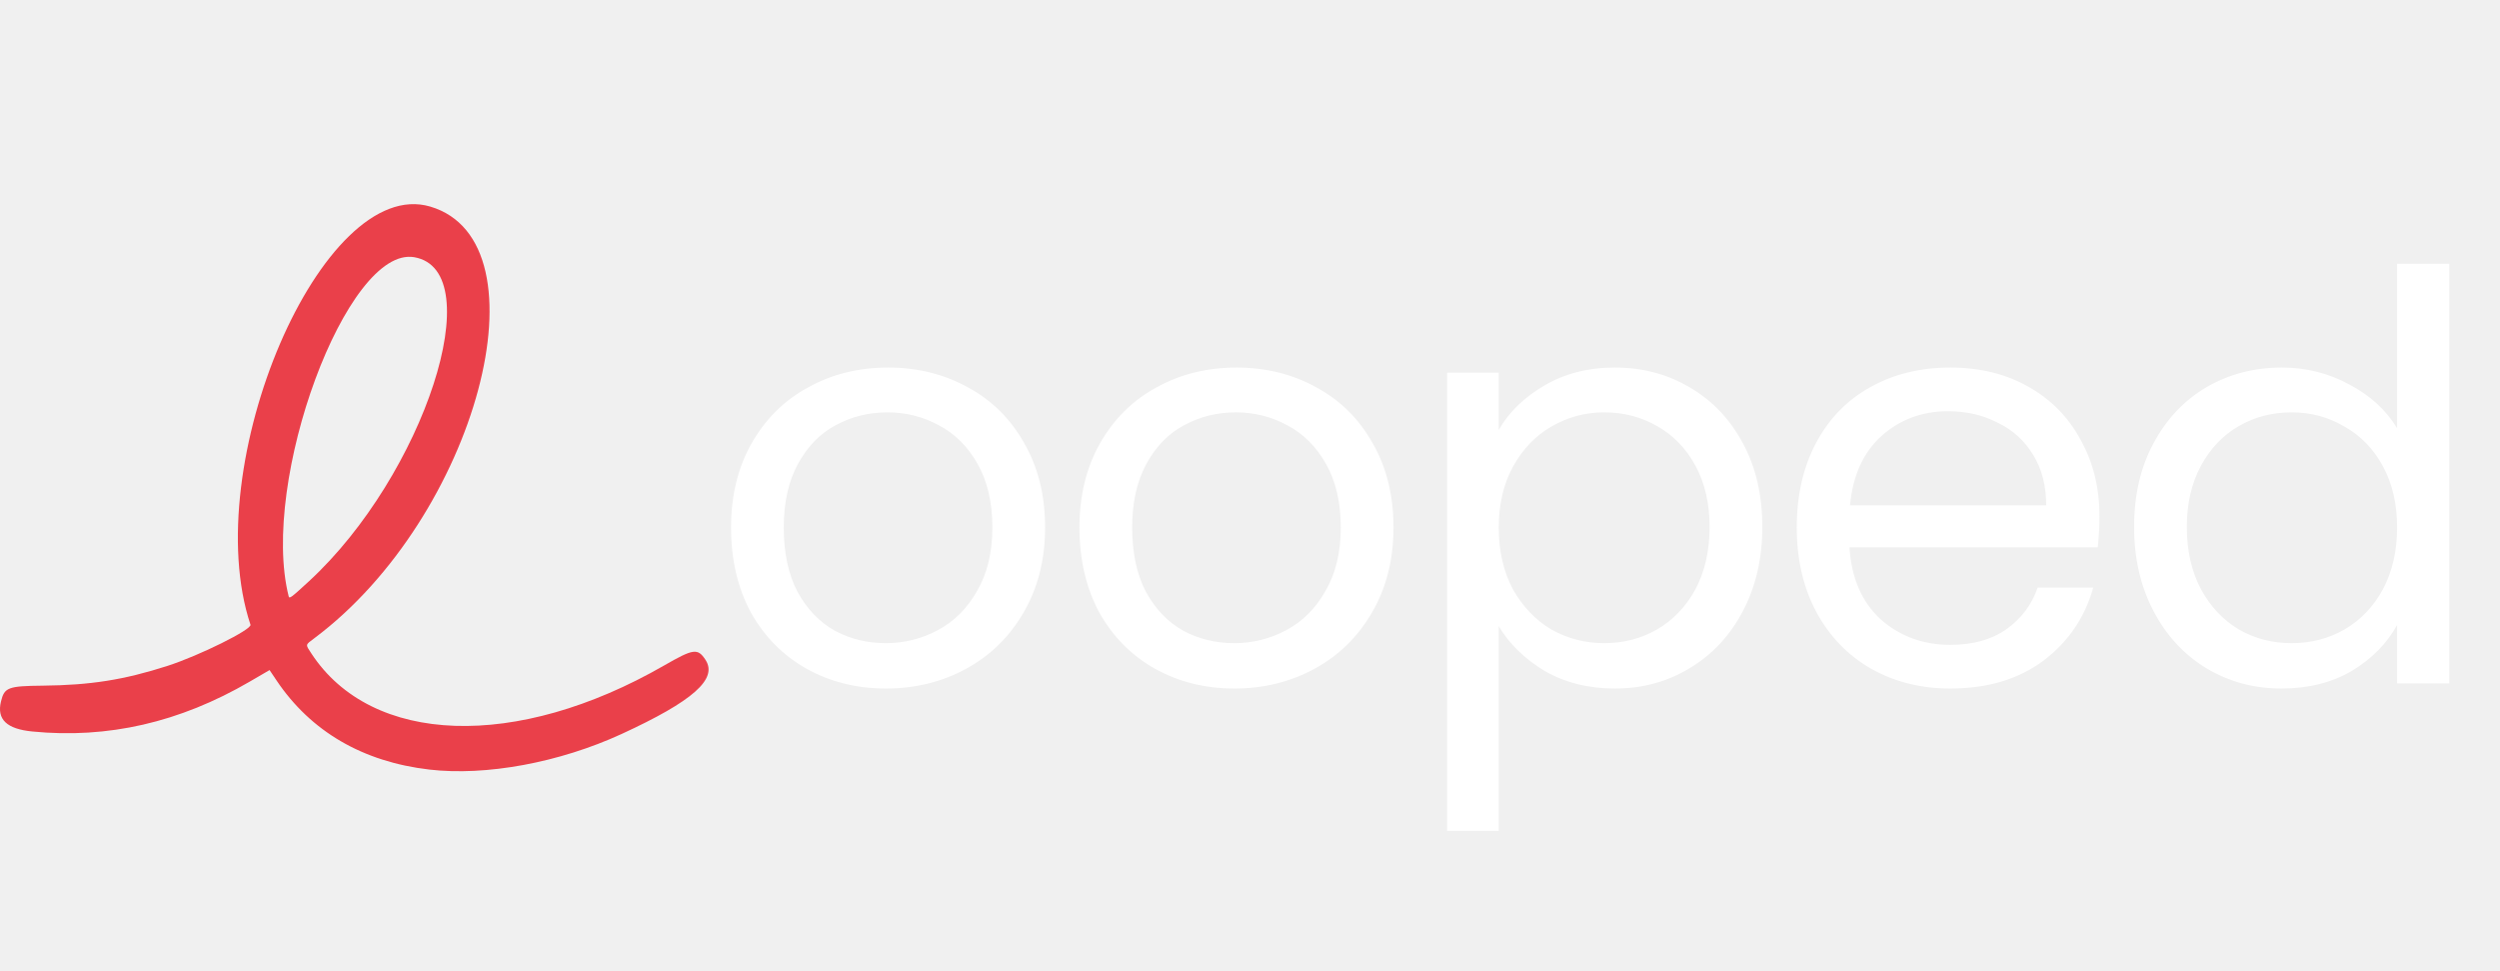
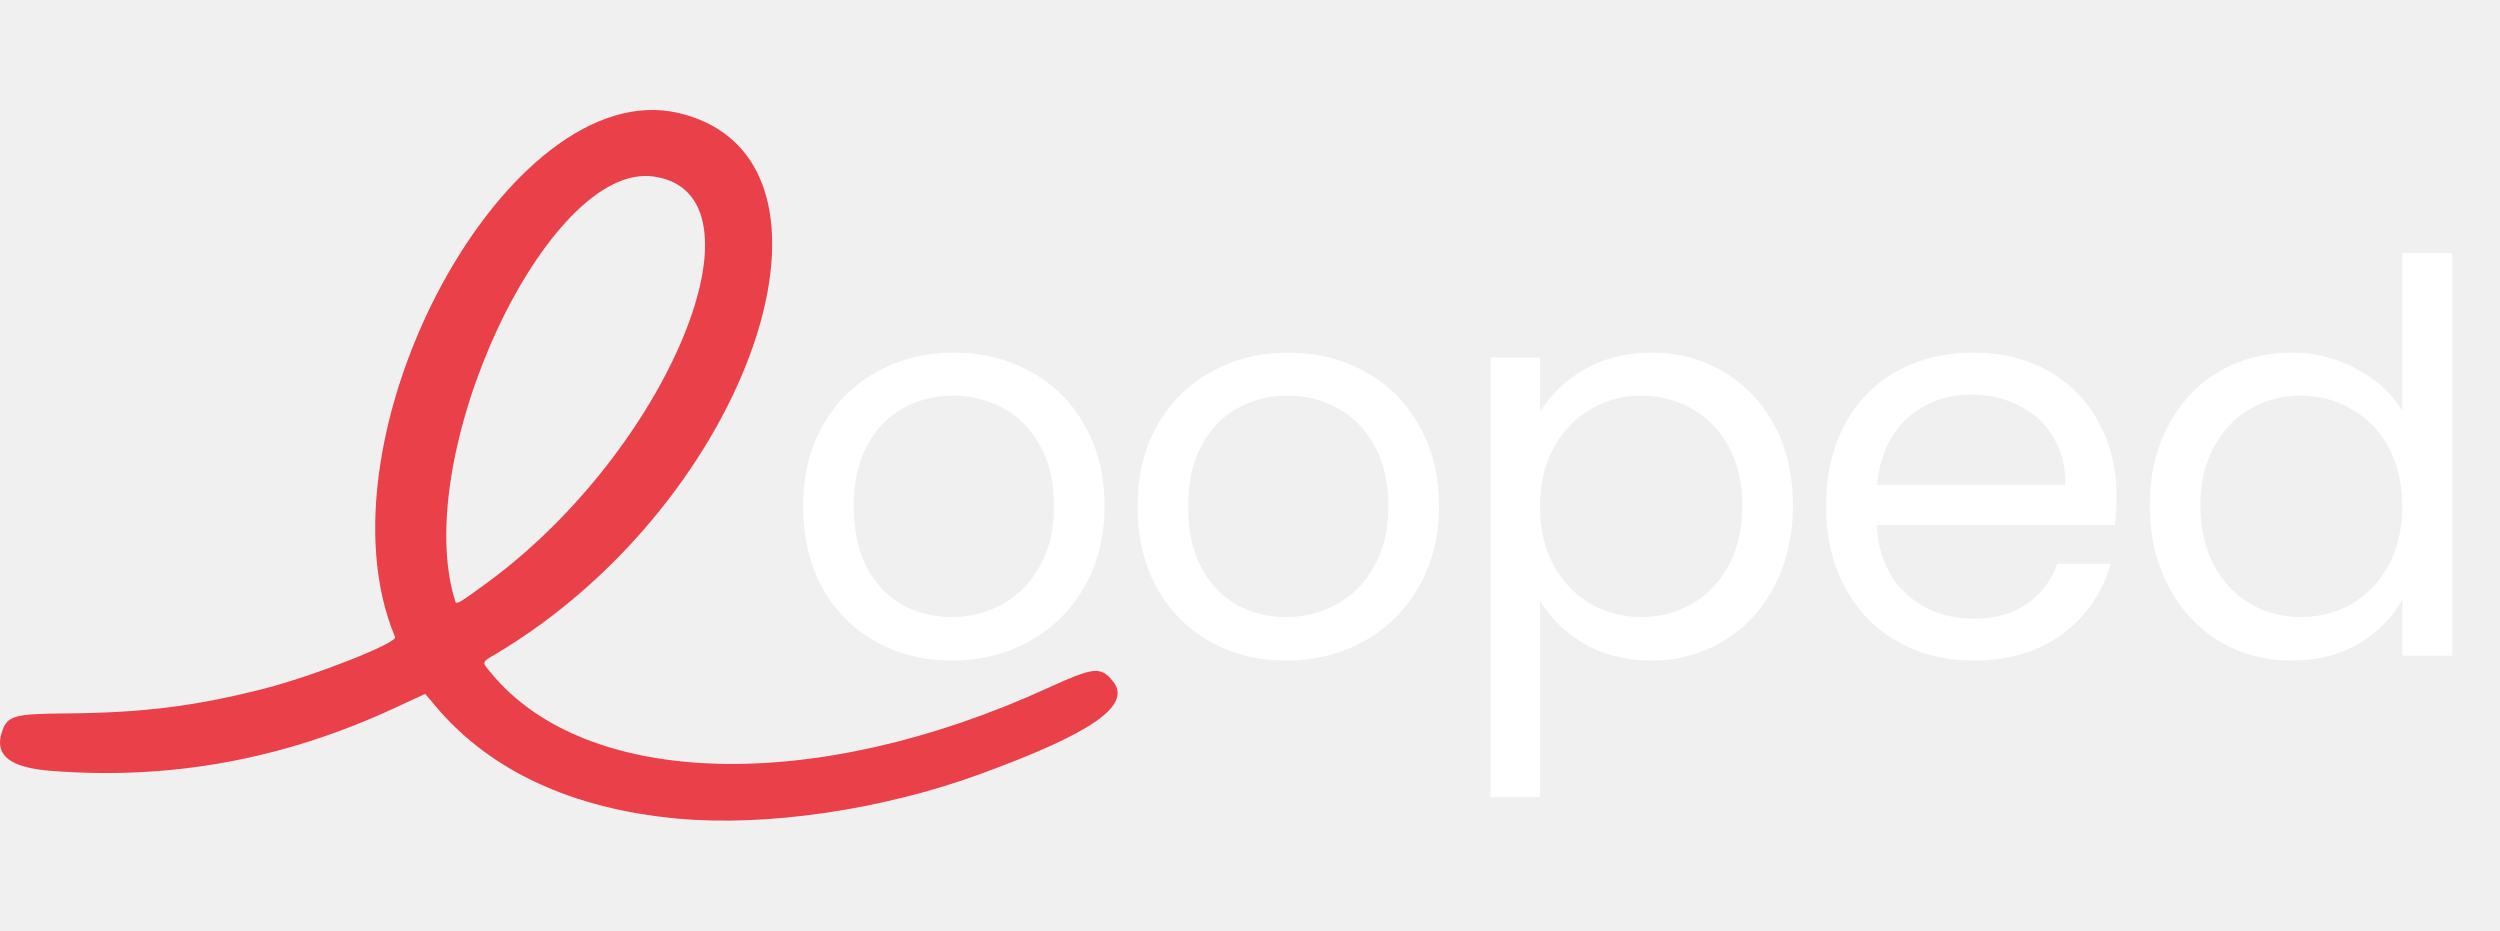
- <svg xmlns="http://www.w3.org/2000/svg" width="567" height="220" viewBox="0 0 567 220" fill="none">
-   <path d="M97.441 174.542C82.304 172.778 70.506 165.896 62.717 154.287L61.163 151.972L56.658 154.596C40.759 163.854 24.451 167.592 7.329 165.904C1.511 165.331 -0.756 163.164 0.219 159.108C0.987 155.907 1.827 155.587 9.663 155.508C20.526 155.4 28.16 154.191 38.012 151.02C45.198 148.707 57.188 142.763 56.831 141.69C44.795 105.494 73.128 39.61 97.615 46.852C124.832 54.901 108.11 117.22 71.353 144.725C69.221 146.321 69.267 146.098 70.634 148.187C84.303 169.076 117.181 170.202 150.689 150.93C157.351 147.098 158.296 146.967 160.053 149.63C162.927 153.987 157.229 159.026 140.996 166.487C126.915 172.959 110.269 176.037 97.441 174.542ZM70.071 131.859C96.241 107.752 111.338 61.345 93.989 58.337C78.714 55.688 58.918 109.095 65.491 135.222C65.653 135.862 66.011 135.599 70.071 131.859Z" fill="#EA404A" />
-   <path d="M200.98 156.158C194.378 156.158 188.376 154.657 182.974 151.656C177.658 148.655 173.456 144.411 170.37 138.923C167.369 133.35 165.868 126.919 165.868 119.631C165.868 112.429 167.412 106.084 170.498 100.597C173.671 95.023 177.958 90.779 183.36 87.864C188.761 84.863 194.806 83.362 201.494 83.362C208.182 83.362 214.227 84.863 219.629 87.864C225.03 90.779 229.275 94.981 232.361 100.468C235.534 105.955 237.12 112.343 237.12 119.631C237.12 126.919 235.491 133.35 232.233 138.923C229.06 144.411 224.73 148.655 219.243 151.656C213.755 154.657 207.668 156.158 200.98 156.158ZM200.98 145.868C205.181 145.868 209.125 144.882 212.812 142.91C216.499 140.938 219.457 137.98 221.686 134.036C224.001 130.092 225.159 125.29 225.159 119.631C225.159 113.972 224.044 109.171 221.815 105.227C219.586 101.283 216.67 98.367 213.069 96.481C209.468 94.509 205.567 93.523 201.366 93.523C197.078 93.523 193.134 94.509 189.533 96.481C186.018 98.367 183.188 101.283 181.045 105.227C178.901 109.171 177.829 113.972 177.829 119.631C177.829 125.376 178.858 130.221 180.916 134.165C183.06 138.109 185.889 141.067 189.404 143.039C192.92 144.925 196.778 145.868 200.98 145.868ZM280.032 156.158C273.429 156.158 267.428 154.657 262.026 151.656C256.71 148.655 252.508 144.411 249.422 138.923C246.421 133.35 244.92 126.919 244.92 119.631C244.92 112.429 246.464 106.084 249.55 100.597C252.723 95.023 257.01 90.779 262.412 87.864C267.813 84.863 273.858 83.362 280.546 83.362C287.234 83.362 293.279 84.863 298.681 87.864C304.082 90.779 308.327 94.981 311.413 100.468C314.586 105.955 316.172 112.343 316.172 119.631C316.172 126.919 314.543 133.35 311.285 138.923C308.112 144.411 303.782 148.655 298.295 151.656C292.807 154.657 286.72 156.158 280.032 156.158ZM280.032 145.868C284.233 145.868 288.177 144.882 291.864 142.91C295.551 140.938 298.509 137.98 300.738 134.036C303.053 130.092 304.211 125.29 304.211 119.631C304.211 113.972 303.096 109.171 300.867 105.227C298.638 101.283 295.722 98.367 292.121 96.481C288.52 94.509 284.619 93.523 280.417 93.523C276.13 93.523 272.186 94.509 268.585 96.481C265.07 98.367 262.24 101.283 260.097 105.227C257.953 109.171 256.881 113.972 256.881 119.631C256.881 125.376 257.91 130.221 259.968 134.165C262.112 138.109 264.941 141.067 268.456 143.039C271.972 144.925 275.83 145.868 280.032 145.868ZM340.049 97.51C342.364 93.48 345.794 90.136 350.338 87.478C354.968 84.734 360.327 83.362 366.415 83.362C372.674 83.362 378.333 84.863 383.391 87.864C388.536 90.865 392.566 95.109 395.481 100.597C398.396 105.998 399.854 112.3 399.854 119.503C399.854 126.619 398.396 132.964 395.481 138.537C392.566 144.111 388.536 148.441 383.391 151.527C378.333 154.614 372.674 156.158 366.415 156.158C360.413 156.158 355.097 154.829 350.466 152.171C345.922 149.427 342.45 146.04 340.049 142.01V188.439H328.345V84.52H340.049V97.51ZM387.893 119.503C387.893 114.187 386.821 109.557 384.678 105.612C382.534 101.668 379.619 98.667 375.932 96.61C372.331 94.552 368.344 93.523 363.971 93.523C359.684 93.523 355.697 94.595 352.01 96.738C348.409 98.796 345.493 101.84 343.264 105.87C341.121 109.814 340.049 114.401 340.049 119.631C340.049 124.947 341.121 129.62 343.264 133.65C345.493 137.594 348.409 140.638 352.01 142.782C355.697 144.84 359.684 145.868 363.971 145.868C368.344 145.868 372.331 144.84 375.932 142.782C379.619 140.638 382.534 137.594 384.678 133.65C386.821 129.62 387.893 124.904 387.893 119.503ZM476.351 117.059C476.351 119.288 476.222 121.646 475.965 124.133H419.632C420.061 131.078 422.419 136.523 426.706 140.467C431.079 144.325 436.352 146.254 442.525 146.254C447.584 146.254 451.786 145.097 455.13 142.782C458.559 140.381 460.96 137.208 462.332 133.264H474.936C473.05 140.038 469.277 145.568 463.618 149.855C457.959 154.057 450.928 156.158 442.525 156.158C435.838 156.158 429.836 154.657 424.52 151.656C419.289 148.655 415.174 144.411 412.173 138.923C409.172 133.35 407.671 126.919 407.671 119.631C407.671 112.343 409.129 105.955 412.044 100.468C414.959 94.981 419.032 90.779 424.262 87.864C429.578 84.863 435.666 83.362 442.525 83.362C449.213 83.362 455.13 84.82 460.274 87.735C465.419 90.65 469.363 94.68 472.107 99.825C474.936 104.884 476.351 110.628 476.351 117.059ZM464.261 114.615C464.261 110.157 463.275 106.341 461.303 103.169C459.331 99.911 456.63 97.467 453.2 95.838C449.856 94.123 446.127 93.266 442.011 93.266C436.095 93.266 431.036 95.152 426.835 98.925C422.719 102.697 420.361 107.928 419.761 114.615H464.261ZM484.211 119.503C484.211 112.3 485.669 105.998 488.584 100.597C491.499 95.109 495.486 90.865 500.545 87.864C505.69 84.863 511.434 83.362 517.779 83.362C523.267 83.362 528.368 84.648 533.084 87.221C537.8 89.707 541.401 93.008 543.888 97.124V59.826H555.72V155H543.888V141.753C541.573 145.954 538.143 149.427 533.599 152.171C529.054 154.829 523.738 156.158 517.651 156.158C511.392 156.158 505.69 154.614 500.545 151.527C495.486 148.441 491.499 144.111 488.584 138.537C485.669 132.964 484.211 126.619 484.211 119.503ZM543.888 119.631C543.888 114.315 542.816 109.685 540.672 105.741C538.529 101.797 535.614 98.796 531.927 96.738C528.326 94.595 524.339 93.523 519.966 93.523C515.593 93.523 511.606 94.552 508.005 96.61C504.404 98.667 501.531 101.668 499.388 105.612C497.244 109.557 496.172 114.187 496.172 119.503C496.172 124.904 497.244 129.62 499.388 133.65C501.531 137.594 504.404 140.638 508.005 142.782C511.606 144.84 515.593 145.868 519.966 145.868C524.339 145.868 528.326 144.84 531.927 142.782C535.614 140.638 538.529 137.594 540.672 133.65C542.816 129.62 543.888 124.947 543.888 119.631Z" fill="white" />
+ <svg xmlns="http://www.w3.org/2000/svg" width="591" height="220" viewBox="0 0 591 220" fill="none">
+   <path d="M160.136 193.514C135.259 191.21 115.87 182.22 103.07 167.056L100.517 164.032L93.112 167.459C66.983 179.553 40.183 184.436 12.044 182.231C2.484 181.482 -1.242 178.652 0.359 173.354C1.623 169.172 3.003 168.754 15.88 168.651C33.733 168.51 46.278 166.931 62.47 162.789C74.279 159.768 93.983 152.003 93.396 150.602C73.617 103.32 120.179 17.26 160.422 26.72C205.149 37.234 177.669 118.637 117.263 154.566C113.758 156.651 113.834 156.359 116.081 159.089C138.544 186.374 192.576 187.845 247.644 162.671C258.591 157.666 260.146 157.495 263.033 160.973C267.755 166.664 258.392 173.246 231.714 182.992C208.572 191.446 181.216 195.467 160.136 193.514ZM115.156 137.76C158.164 106.271 182.974 45.651 154.462 41.722C129.359 38.262 96.827 108.025 107.629 142.153C107.894 142.989 108.483 142.645 115.156 137.76Z" fill="#EA404A" />
+   <path d="M224.98 156.158C218.378 156.158 212.376 154.657 206.974 151.656C201.658 148.655 197.456 144.411 194.37 138.923C191.369 133.35 189.868 126.919 189.868 119.631C189.868 112.429 191.412 106.084 194.498 100.597C197.671 95.023 201.958 90.779 207.36 87.864C212.761 84.863 218.806 83.362 225.494 83.362C232.182 83.362 238.227 84.863 243.629 87.864C249.03 90.779 253.275 94.981 256.361 100.468C259.534 105.955 261.12 112.343 261.12 119.631C261.12 126.919 259.491 133.35 256.233 138.923C253.06 144.411 248.73 148.655 243.243 151.656C237.755 154.657 231.668 156.158 224.98 156.158ZM224.98 145.868C229.181 145.868 233.125 144.882 236.812 142.91C240.499 140.938 243.457 137.98 245.686 134.036C248.001 130.092 249.159 125.29 249.159 119.631C249.159 113.972 248.044 109.171 245.815 105.227C243.586 101.283 240.671 98.367 237.069 96.481C233.468 94.509 229.567 93.523 225.366 93.523C221.078 93.523 217.134 94.509 213.533 96.481C210.018 98.367 207.188 101.283 205.045 105.227C202.901 109.171 201.829 113.972 201.829 119.631C201.829 125.376 202.858 130.221 204.916 134.165C207.06 138.109 209.889 141.067 213.404 143.039C216.92 144.925 220.778 145.868 224.98 145.868ZM304.032 156.158C297.429 156.158 291.428 154.657 286.026 151.656C280.71 148.655 276.508 144.411 273.422 138.923C270.421 133.35 268.92 126.919 268.92 119.631C268.92 112.429 270.464 106.084 273.55 100.597C276.723 95.023 281.01 90.779 286.412 87.864C291.813 84.863 297.858 83.362 304.546 83.362C311.234 83.362 317.279 84.863 322.681 87.864C328.082 90.779 332.327 94.981 335.413 100.468C338.586 105.955 340.172 112.343 340.172 119.631C340.172 126.919 338.543 133.35 335.285 138.923C332.112 144.411 327.782 148.655 322.295 151.656C316.807 154.657 310.72 156.158 304.032 156.158ZM304.032 145.868C308.233 145.868 312.177 144.882 315.864 142.91C319.551 140.938 322.509 137.98 324.738 134.036C327.053 130.092 328.211 125.29 328.211 119.631C328.211 113.972 327.096 109.171 324.867 105.227C322.638 101.283 319.722 98.367 316.121 96.481C312.52 94.509 308.619 93.523 304.417 93.523C300.13 93.523 296.186 94.509 292.585 96.481C289.07 98.367 286.24 101.283 284.097 105.227C281.953 109.171 280.881 113.972 280.881 119.631C280.881 125.376 281.91 130.221 283.968 134.165C286.112 138.109 288.941 141.067 292.456 143.039C295.972 144.925 299.83 145.868 304.032 145.868ZM364.049 97.51C366.364 93.48 369.794 90.136 374.338 87.478C378.968 84.734 384.327 83.362 390.415 83.362C396.674 83.362 402.333 84.863 407.392 87.864C412.536 90.865 416.566 95.109 419.481 100.597C422.396 105.998 423.854 112.3 423.854 119.503C423.854 126.619 422.396 132.964 419.481 138.537C416.566 144.111 412.536 148.441 407.392 151.527C402.333 154.614 396.674 156.158 390.415 156.158C384.413 156.158 379.097 154.829 374.467 152.171C369.922 149.427 366.45 146.04 364.049 142.01V188.439H352.345V84.52H364.049V97.51ZM411.893 119.503C411.893 114.187 410.821 109.557 408.678 105.612C406.534 101.668 403.619 98.667 399.932 96.61C396.331 94.552 392.344 93.523 387.971 93.523C383.684 93.523 379.697 94.595 376.01 96.738C372.409 98.796 369.493 101.84 367.264 105.87C365.121 109.814 364.049 114.401 364.049 119.631C364.049 124.947 365.121 129.62 367.264 133.65C369.493 137.594 372.409 140.638 376.01 142.782C379.697 144.84 383.684 145.868 387.971 145.868C392.344 145.868 396.331 144.84 399.932 142.782C403.619 140.638 406.534 137.594 408.678 133.65C410.821 129.62 411.893 124.904 411.893 119.503ZM500.351 117.059C500.351 119.288 500.222 121.646 499.965 124.133H443.632C444.061 131.078 446.419 136.523 450.706 140.467C455.079 144.325 460.352 146.254 466.525 146.254C471.584 146.254 475.786 145.097 479.13 142.782C482.559 140.381 484.96 137.208 486.332 133.264H498.936C497.05 140.038 493.277 145.568 487.618 149.855C481.959 154.057 474.928 156.158 466.525 156.158C459.838 156.158 453.836 154.657 448.52 151.656C443.289 148.655 439.174 144.411 436.173 138.923C433.172 133.35 431.671 126.919 431.671 119.631C431.671 112.343 433.129 105.955 436.044 100.468C438.959 94.981 443.032 90.779 448.262 87.864C453.578 84.863 459.666 83.362 466.525 83.362C473.213 83.362 479.13 84.82 484.274 87.735C489.419 90.65 493.363 94.68 496.107 99.825C498.936 104.884 500.351 110.628 500.351 117.059ZM488.261 114.615C488.261 110.157 487.275 106.341 485.303 103.169C483.331 99.911 480.63 97.467 477.2 95.838C473.856 94.123 470.127 93.266 466.011 93.266C460.095 93.266 455.036 95.152 450.835 98.925C446.719 102.697 444.361 107.928 443.761 114.615H488.261ZM508.211 119.503C508.211 112.3 509.669 105.998 512.584 100.597C515.499 95.109 519.486 90.865 524.545 87.864C529.69 84.863 535.434 83.362 541.779 83.362C547.267 83.362 552.369 84.648 557.084 87.221C561.8 89.707 565.401 93.008 567.888 97.124V59.826H579.72V155H567.888V141.753C565.573 145.954 562.143 149.427 557.599 152.171C553.054 154.829 547.738 156.158 541.651 156.158C535.392 156.158 529.69 154.614 524.545 151.527C519.486 148.441 515.499 144.111 512.584 138.537C509.669 132.964 508.211 126.619 508.211 119.503ZM567.888 119.631C567.888 114.315 566.816 109.685 564.673 105.741C562.529 101.797 559.614 98.796 555.927 96.738C552.326 94.595 548.339 93.523 543.966 93.523C539.593 93.523 535.606 94.552 532.005 96.61C528.404 98.667 525.531 101.668 523.388 105.612C521.244 109.557 520.172 114.187 520.172 119.503C520.172 124.904 521.244 129.62 523.388 133.65C525.531 137.594 528.404 140.638 532.005 142.782C535.606 144.84 539.593 145.868 543.966 145.868C548.339 145.868 552.326 144.84 555.927 142.782C559.614 140.638 562.529 137.594 564.673 133.65C566.816 129.62 567.888 124.947 567.888 119.631Z" fill="white" />
</svg>
